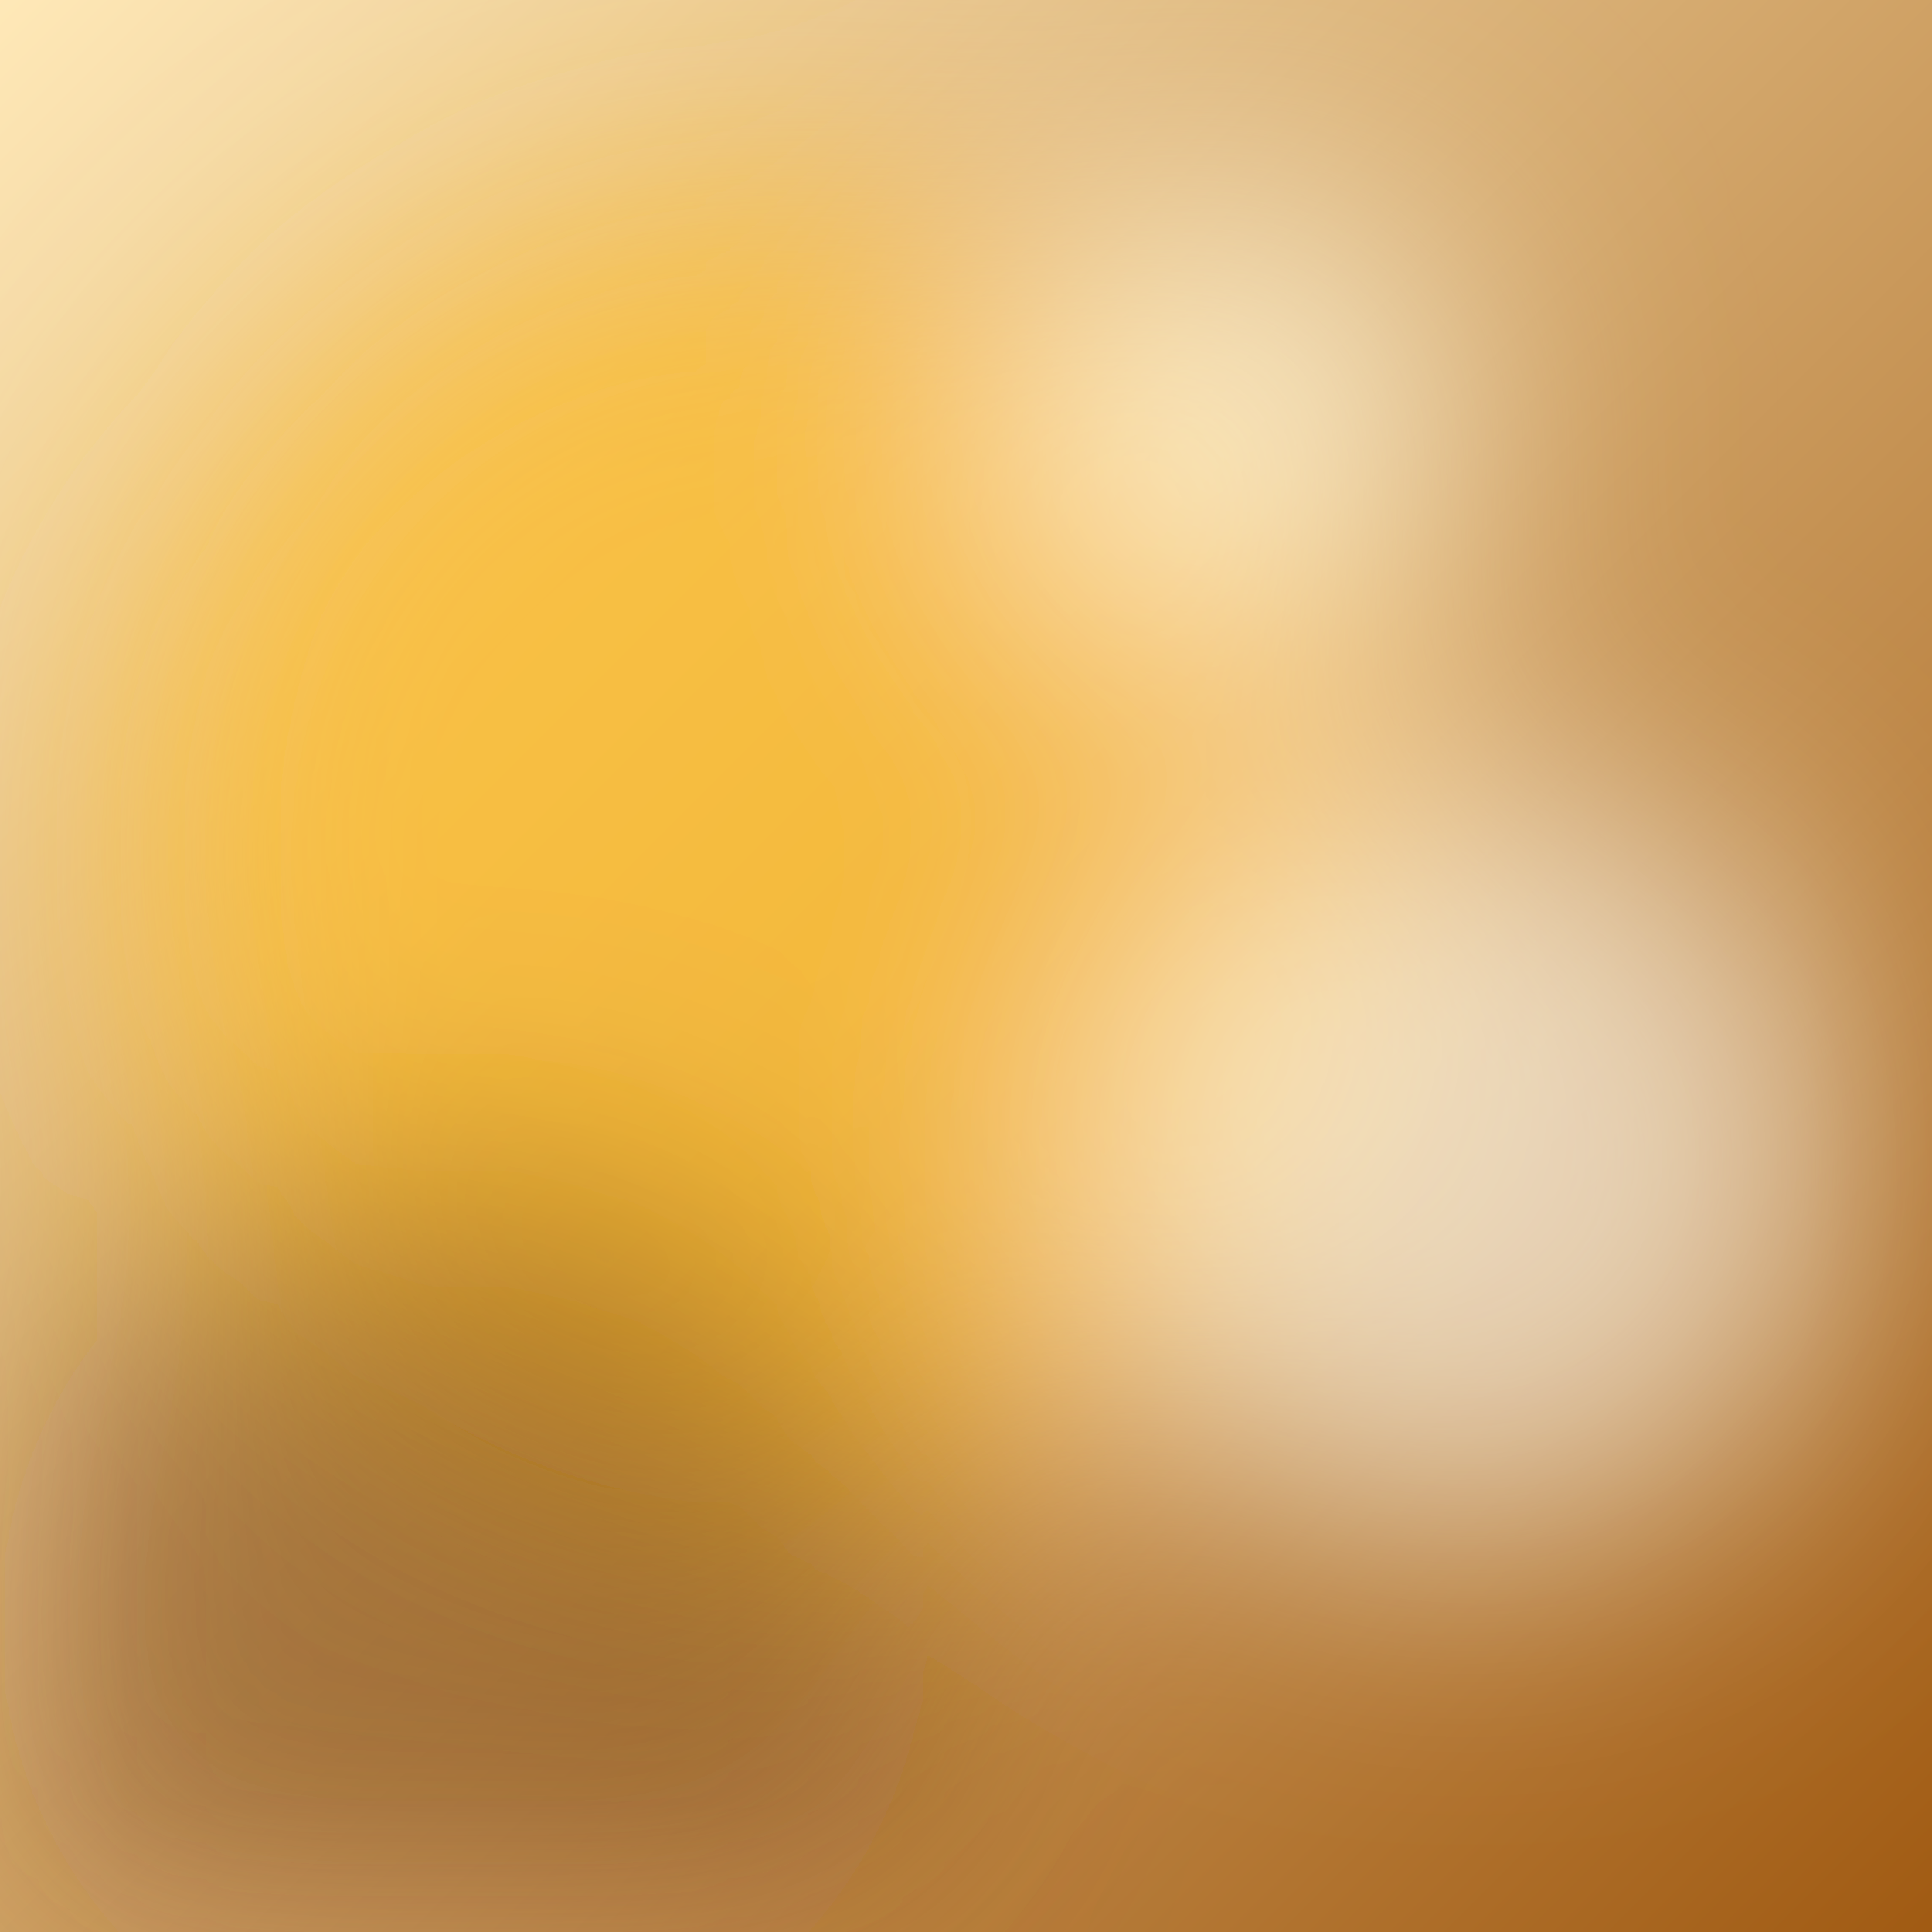
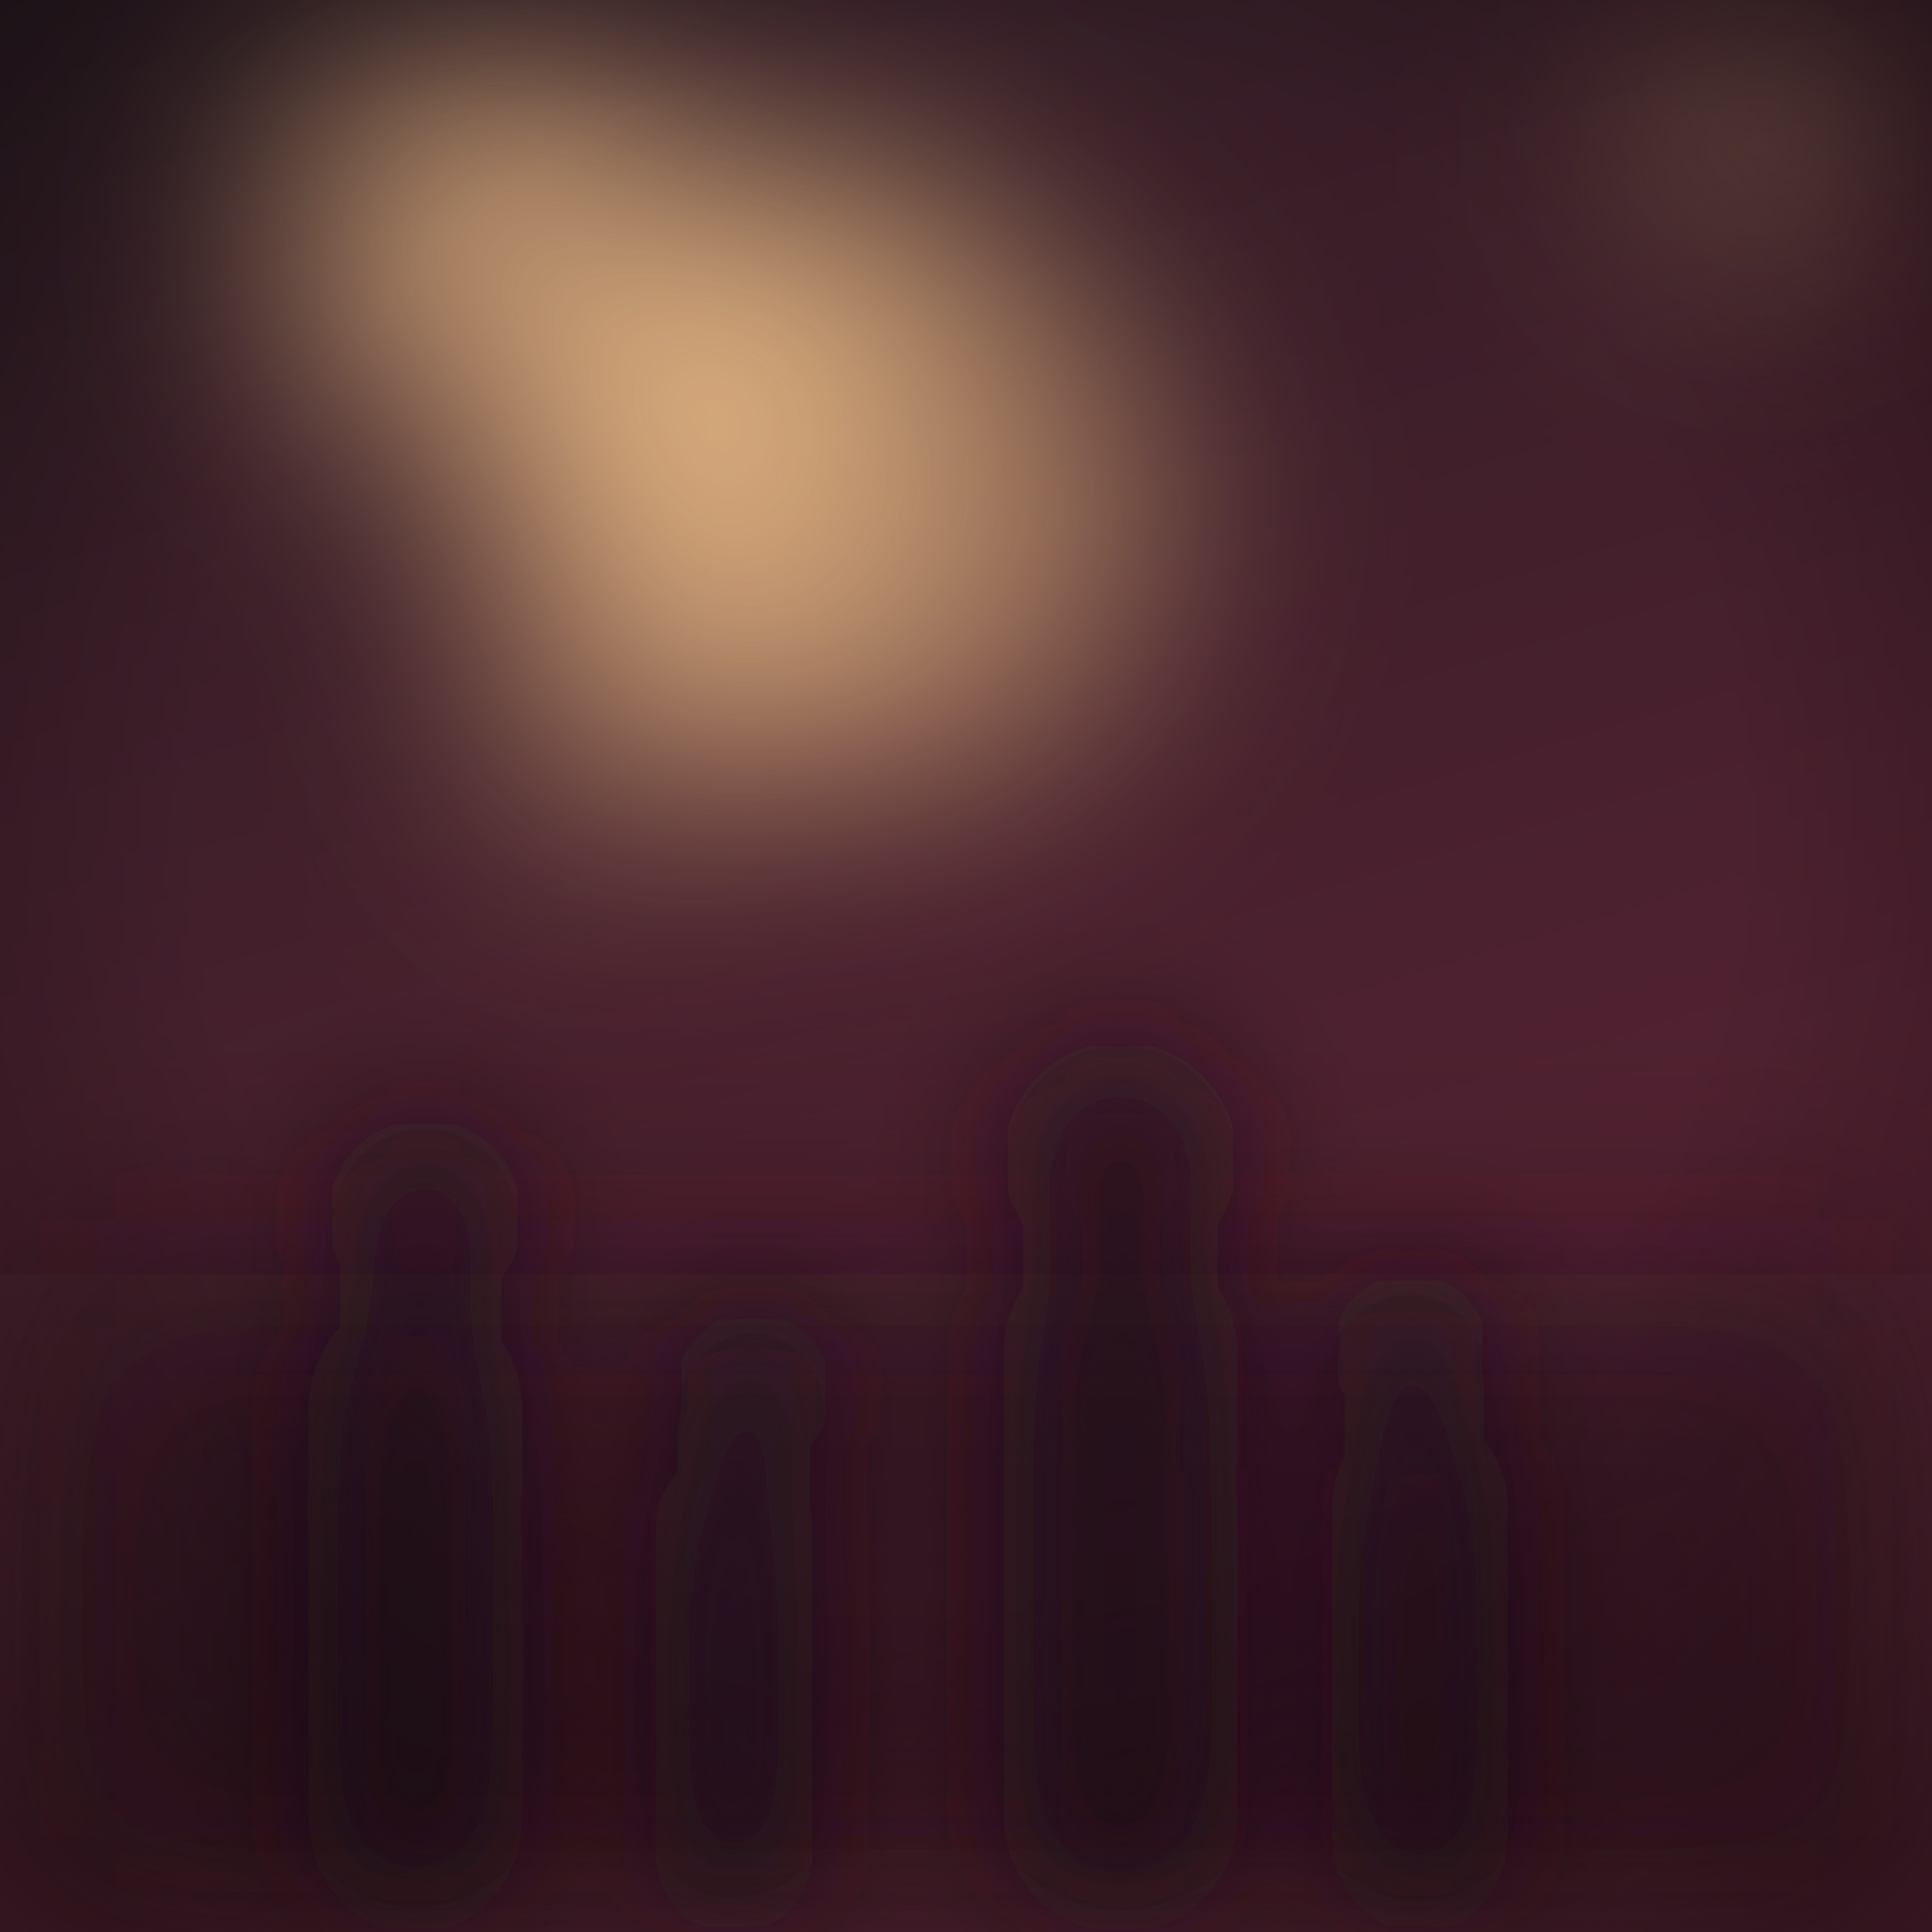
<svg xmlns="http://www.w3.org/2000/svg" viewBox="0 0 100 100" width="400" height="400" role="presentation">
  <defs>
-     <linearGradient id="g3" x1="0" y1="0" x2="1" y2="1">
-       <stop offset="0" stop-color="#FFE9B8" />
-       <stop offset="1" stop-color="#A05A12" />
+     <linearGradient id="g3" x1="0" y1="0" x2="0.3" y2="1">
+       <stop offset="0" stop-color="#2A1B22" />
+       <stop offset="1" stop-color="#5E2436" />
    </linearGradient>
-     <filter id="b3" x="-30%" y="-30%" width="160%" height="160%">
-       <feGaussianBlur stdDeviation="7" />
+     <filter id="b3" x="-40%" y="-40%" width="180%" height="180%">
+       <feGaussianBlur stdDeviation="6" />
    </filter>
+     <filter id="f3" x="-40%" y="-40%" width="180%" height="180%">
+       <feGaussianBlur stdDeviation="3.4" />
+     </filter>
+     <radialGradient id="v3" cx="50%" cy="42%" r="72%">
+       <stop offset="55%" stop-color="#000" stop-opacity="0" />
+       <stop offset="100%" stop-color="#000" stop-opacity="0.42" />
+     </radialGradient>
  </defs>
  <rect width="100" height="100" fill="url(#g3)" />
+   <rect y="66" width="100" height="34" fill="#1A1013" opacity="0.55" filter="url(#b3)" />
  <g filter="url(#b3)">
-     <circle cx="40" cy="44" r="34" fill="#FFC02E" opacity="0.75" />
-     <circle cx="76" cy="60" r="20" fill="#FFFDF4" opacity="0.65" />
-     <circle cx="24" cy="84" r="24" fill="#7A4409" opacity="0.5" />
-     <circle cx="64" cy="22" r="12" fill="#FFF6DC" opacity="0.8" />
+     <circle cx="35" cy="29" r="11" fill="#F3C48A" opacity="0.5" />
+     <circle cx="25" cy="12" r="11" fill="#F3C48A" opacity="0.67" />
+     <circle cx="31" cy="40" r="5" fill="#F3C48A" opacity="0.28" />
+     <circle cx="43" cy="13" r="6" fill="#F3C48A" opacity="0.54" />
+     <circle cx="91" cy="7" r="6" fill="#F3C48A" opacity="0.43" />
+     <circle cx="45" cy="26" r="15" fill="#F3C48A" opacity="0.57" />
+     <circle cx="36" cy="20" r="8" fill="#F3C48A" opacity="0.67" />
  </g>
+   <g filter="url(#f3)" fill="#1A1013" opacity="0.72">
+     <rect x="16" y="67" width="11" height="33" rx="6" />
+     <circle cx="22" cy="63" r="5" />
+     <rect x="34" y="75" width="8" height="25" rx="4" />
+     <circle cx="39" cy="72" r="4" />
+     <rect x="52" y="64" width="12" height="36" rx="6" />
+     <circle cx="58" cy="60" r="6" />
+     <rect x="69" y="73" width="9" height="27" rx="5" />
+     <circle cx="73" cy="70" r="4" />
+   </g>
+   <rect width="100" height="100" fill="url(#v3)" />
</svg>
